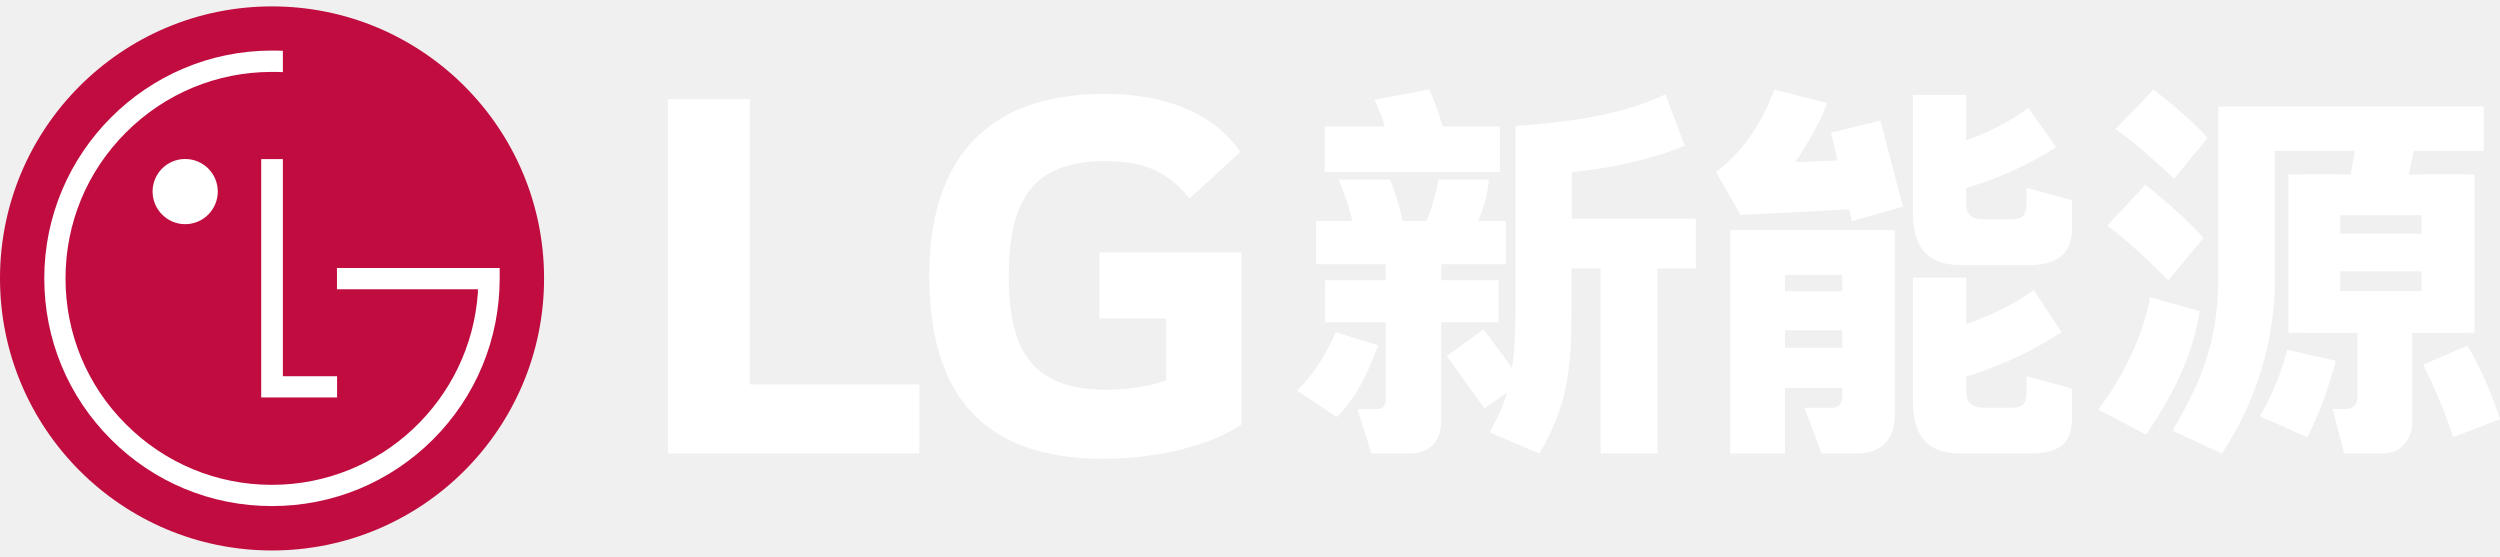
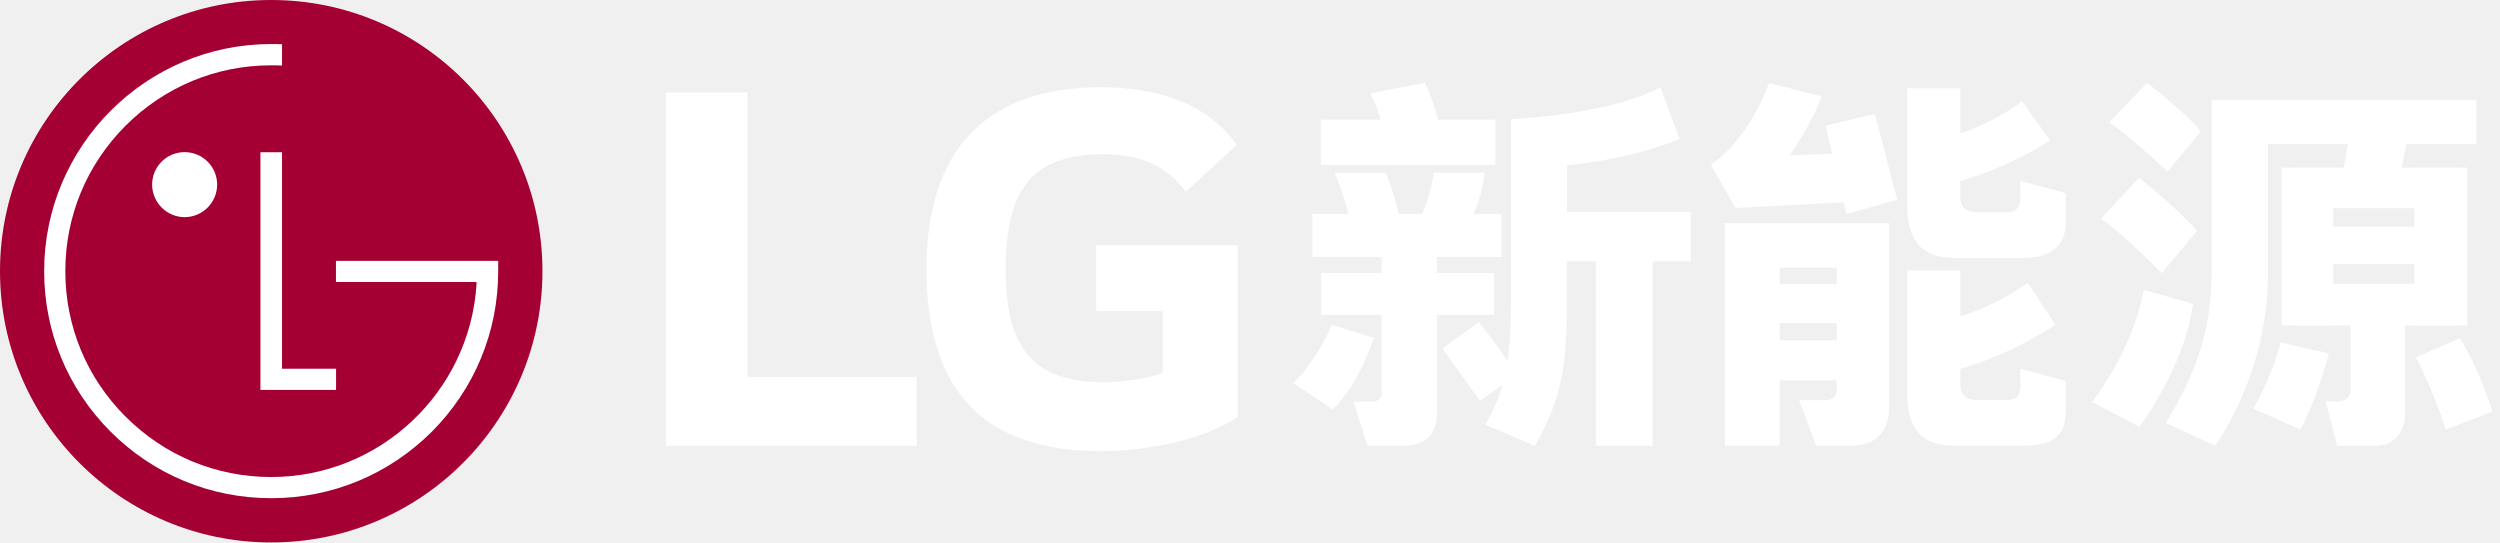
- <svg xmlns="http://www.w3.org/2000/svg" width="193" height="43" viewBox="0 0 193 43" fill="none">
-   <path d="M20.997 42.496C32.595 42.496 42.002 33.089 42.002 21.491C42.002 9.893 32.595 0.494 20.997 0.494C9.399 0.494 0 9.901 0 21.491C0 33.081 9.399 42.496 20.997 42.496Z" fill="#C00C3F" />
-   <path d="M20.165 12.282V30.684H26.022V29.045H21.837V12.282H20.165Z" fill="white" />
-   <path d="M14.292 17.306C15.684 17.306 16.812 16.178 16.812 14.786C16.812 13.394 15.684 12.274 14.292 12.274C12.9 12.274 11.779 13.402 11.779 14.786C11.779 16.17 12.908 17.306 14.292 17.306Z" fill="white" />
-   <path d="M21.837 3.921C21.615 3.904 21.203 3.904 20.989 3.904C11.31 3.904 3.418 11.804 3.418 21.491C3.418 26.186 5.247 30.602 8.567 33.921C11.886 37.241 16.302 39.069 20.997 39.069C25.692 39.069 30.107 37.241 33.435 33.921C36.747 30.602 38.575 26.186 38.575 21.491V20.692H26.013V22.331H36.895V22.57C36.335 30.857 29.424 37.43 20.989 37.43C16.738 37.43 12.735 35.766 9.728 32.76C6.713 29.753 5.058 25.75 5.058 21.491C5.058 17.232 6.713 13.237 9.728 10.222C12.743 7.216 16.738 5.552 20.989 5.552C21.178 5.552 21.631 5.552 21.837 5.568V3.921Z" fill="white" />
-   <path d="M106.393 26.656C105.652 28.748 104.614 30.849 103.197 32.191L100.124 30.148C101.376 29.003 102.538 27.059 103.123 25.651L106.393 26.656Z" fill="white" />
-   <path d="M127.958 20.725V35.008H123.568V20.725H121.319V24.086C121.319 28.641 120.965 31.359 118.84 35.017L115.009 33.377C116.327 30.865 117.003 29.588 117.003 23.073V9.72C122.209 9.374 125.742 8.624 128.568 7.282L130.059 11.244C127.917 12.166 124.507 13.007 121.335 13.278V16.886H130.915V20.725H127.958Z" fill="white" />
-   <path d="M116.261 20.395V17.068H101.607V20.395H106.978V21.631H102.291V24.877H106.978V30.923C106.978 31.244 106.805 31.582 106.286 31.582L104.803 31.598L105.882 35.008H108.757C110.306 35.008 111.261 34.16 111.261 32.504V24.877H115.685V21.631H111.261V20.395H116.27H116.261Z" fill="white" />
-   <path d="M115.792 13.278V9.761H111.368C111.055 8.707 110.726 7.71 110.33 6.911L106.105 7.71C106.418 8.369 106.698 8.962 106.904 9.761H102.266V13.278H115.792Z" fill="white" />
-   <path d="M104.54 17.768H108.436C108.321 16.977 107.851 15.231 107.324 13.863H103.337C103.872 15.107 104.342 16.549 104.54 17.768Z" fill="white" />
-   <path d="M113.749 17.768H109.787C110.339 16.713 110.825 15.206 111.039 13.863H114.943C114.853 15.305 114.177 17.101 113.741 17.768H113.749Z" fill="white" />
-   <path d="M111.698 27.48C111.698 27.48 113.213 29.621 114.597 31.524L117.489 29.498C116.281 27.762 115.289 26.409 114.515 25.437L111.69 27.48H111.698Z" fill="white" />
-   <path d="M133.568 17.768V35.008H137.802V29.942H142.225V30.585C142.225 31.227 141.904 31.483 141.352 31.483H139.309L140.627 35.008H143.362C145.158 35.008 146.27 33.987 146.27 32.059V17.768H133.568ZM142.225 26.845H137.802V25.503H142.225V26.845ZM142.225 22.488H137.802V21.219H142.225V22.488Z" fill="white" />
-   <path d="M151.369 20.461C148.749 20.461 147.678 19.086 147.678 16.384V7.331H151.789V10.824C153.263 10.362 155.421 9.25 156.583 8.328L158.733 11.367C156.616 12.718 154.186 13.814 151.789 14.514V15.774C151.789 16.598 152.291 16.928 153.082 16.928H155.281C156.089 16.928 156.443 16.639 156.443 15.741V14.498L159.96 15.461V17.677C159.96 19.827 158.453 20.47 156.608 20.47H151.369V20.461Z" fill="white" />
-   <path d="M151.369 35.008C148.749 35.008 147.678 33.633 147.678 30.931V21.433H151.789V25C153.263 24.539 155.421 23.575 157.003 22.389L159.153 25.651C156.616 27.265 154.186 28.361 151.789 29.061V30.272C151.789 31.096 152.291 31.475 153.082 31.475H155.281C156.089 31.475 156.443 31.236 156.443 30.33V29.036L159.96 30V32.216C159.96 34.366 158.873 35.008 156.608 35.008H151.369Z" fill="white" />
-   <path d="M136.97 6.911L141.039 7.957C140.627 9.514 136.962 15.939 134.383 16.598L132.472 13.262C134.35 11.944 136.014 9.572 136.978 6.911H136.97Z" fill="white" />
-   <path d="M134.383 16.598L143.551 16.112L142.761 12.348L136.896 12.595L134.383 16.598Z" fill="white" />
-   <path d="M141.352 10.239L142.967 17.068L146.904 15.956L145.174 9.308L141.352 10.239Z" fill="white" />
-   <path d="M166.245 6.911C166.245 6.911 169.178 9.143 170.413 10.667L167.835 13.789C167.835 13.789 164.903 11.005 163.313 9.967L166.253 6.919L166.245 6.911Z" fill="white" />
-   <path d="M165.627 14.259C165.627 14.259 168.618 16.623 170.109 18.377L167.39 21.639C167.39 21.639 164.219 18.435 162.678 17.43L165.627 14.259Z" fill="white" />
-   <path d="M191.748 8.221V11.647H175.611V21.903C175.611 25.017 174.763 30.173 171.525 35.008L167.703 33.246C170.257 29.02 171.254 25.84 171.254 21.244V8.221H191.748Z" fill="white" />
-   <path d="M180.661 13.476H176.665V25.692H180.661V13.476Z" fill="white" />
-   <path d="M190.364 16.614V13.476H177.819V16.614H190.364Z" fill="white" />
-   <path d="M190.364 20.947V18.04H177.819V20.947H190.364Z" fill="white" />
-   <path d="M190.372 25.7V22.463H177.827V25.7H190.372Z" fill="white" />
-   <path d="M191.031 13.476H186.946V25.692H191.031V13.476Z" fill="white" />
-   <path d="M185.776 14.399L181.328 14.341L181.946 10.774L186.493 10.832L185.776 14.399Z" fill="white" />
-   <path d="M165.99 22.949L169.812 24.02C169.466 26.384 168.469 29.489 165.677 33.55L161.978 31.615C161.978 31.615 165.084 27.817 165.99 22.949Z" fill="white" />
-   <path d="M190.463 26.689L187.069 28.155C187.069 28.155 188.502 30.923 189.376 33.756L193 32.356C193 32.356 191.863 28.797 190.463 26.689Z" fill="white" />
-   <path d="M176.583 27.01C176.204 28.419 175.636 30.082 174.466 32.134L178.123 33.756C179.178 31.689 179.796 29.835 180.323 27.858L176.583 27.01Z" fill="white" />
-   <path d="M182.003 25.223V30.61C182.003 31.244 181.657 31.573 181.056 31.573H180.076L180.965 35.008H183.947C185.372 35.008 186.229 33.913 186.229 32.529V25.223H182.003Z" fill="white" />
-   <path d="M57.883 7.652H51.566V35.008H70.973V29.679H57.883V7.652Z" fill="white" />
-   <path d="M84.877 24.58H90.025V29.366C89.078 29.728 87.225 30.091 85.462 30.091C79.77 30.091 77.876 27.2 77.876 21.334C77.876 15.47 79.679 12.438 85.371 12.438C88.534 12.438 90.338 13.427 91.829 15.329L95.759 11.722C93.362 8.287 89.169 7.249 85.24 7.249C76.393 7.249 71.739 12.076 71.739 21.293C71.739 30.511 75.94 35.42 85.19 35.42C89.432 35.42 93.592 34.333 95.849 32.76V19.489H84.877V24.588V24.58Z" fill="white" />
+ <svg xmlns="http://www.w3.org/2000/svg" width="235" height="51" viewBox="0 0 235 51" fill="none">
+   <path d="M25.49 50.99C39.57 50.99 50.99 39.57 50.99 25.49C50.99 11.41 39.57 0 25.49 0C11.41 0 0 11.42 0 25.49C0 39.56 11.41 50.99 25.49 50.99Z" fill="#A50034" />
+   <path d="M24.48 14.31V36.65H31.59V34.66H26.51V14.31H24.48Z" fill="white" />
+   <path d="M17.35 20.41C19.04 20.41 20.41 19.04 20.41 17.35C20.41 15.66 19.04 14.3 17.35 14.3C15.66 14.3 14.3 15.67 14.3 17.35C14.3 19.03 15.67 20.41 17.35 20.41Z" fill="white" />
+   <path d="M26.51 4.16C26.24 4.14 25.74 4.14 25.48 4.14C13.73 4.14 4.15 13.73 4.15 25.49C4.15 31.19 6.37 36.55 10.4 40.58C14.43 44.61 19.79 46.83 25.49 46.83C31.19 46.83 36.55 44.61 40.59 40.58C44.61 36.55 46.83 31.19 46.83 25.49V24.52H31.58V26.51H44.79V26.8C44.11 36.86 35.72 44.84 25.48 44.84C20.32 44.84 15.46 42.82 11.81 39.17C8.15 35.52 6.14 30.66 6.14 25.49C6.14 20.32 8.15 15.47 11.81 11.81C15.47 8.16 20.32 6.14 25.48 6.14C25.71 6.14 26.26 6.14 26.51 6.16V4.16Z" fill="white" />
+   <path d="M129.16 31.76C128.26 34.3 127 36.85 125.28 38.48L121.55 36C123.07 34.61 124.48 32.25 125.19 30.54L129.16 31.76Z" fill="white" />
+   <path d="M155.34 24.56V41.9H150.01V24.56H147.28V28.64C147.28 34.17 146.85 37.47 144.27 41.91L139.62 39.92C141.22 36.87 142.04 35.32 142.04 27.41V11.2C148.36 10.78 152.65 9.87 156.08 8.24L157.89 13.05C155.29 14.17 151.15 15.19 147.3 15.52V19.9H158.93V24.56H155.34Z" fill="white" />
+   <path d="M141.14 24.16V20.12H123.35V24.16H129.87V25.66H124.18V29.6H129.87V36.94C129.87 37.33 129.66 37.74 129.03 37.74L127.23 37.76L128.54 41.9H132.03C133.91 41.9 135.07 40.87 135.07 38.86V29.6H140.44V25.66H135.07V24.16H141.15H141.14Z" fill="white" />
+   <path d="M140.57 15.52V11.25H135.2C134.82 9.97 134.42 8.76 133.94 7.79L128.81 8.76C129.19 9.56 129.53 10.28 129.78 11.25H124.15V15.52H140.57Z" fill="white" />
+   <path d="M126.91 20.97H131.64C131.5 20.01 130.93 17.89 130.29 16.23H125.45C126.1 17.74 126.67 19.49 126.91 20.97Z" fill="white" />
+   <path d="M138.09 20.97H133.28C133.95 19.69 134.54 17.86 134.8 16.23H139.54C139.43 17.98 138.61 20.16 138.08 20.97H138.09Z" fill="white" />
+   <path d="M135.6 32.76C135.6 32.76 137.44 35.36 139.12 37.67L142.63 35.21C141.163 33.103 139.96 31.46 139.02 30.28L135.59 32.76H135.6Z" fill="white" />
+   <path d="M162.15 20.97V41.9H167.29V35.75H172.66V36.53C172.66 37.31 172.27 37.62 171.6 37.62H169.12L170.72 41.9H174.04C176.22 41.9 177.57 40.66 177.57 38.32V20.97H162.15ZM172.66 31.99H167.29V30.36H172.66V31.99ZM172.66 26.7H167.29V25.16H172.66V26.7Z" fill="white" />
+   <path d="M183.76 24.24C180.58 24.24 179.28 22.57 179.28 19.29V8.3H184.27V12.54C186.06 11.98 188.68 10.63 190.09 9.51L192.7 13.2C190.13 14.84 187.18 16.17 184.27 17.02V18.55C184.27 19.55 184.88 19.95 185.84 19.95H188.51C189.49 19.95 189.92 19.6 189.92 18.51V17L194.19 18.17V20.86C194.19 23.47 192.36 24.25 190.12 24.25H183.76V24.24Z" fill="white" />
+   <path d="M183.76 41.9C180.58 41.9 179.28 40.23 179.28 36.95V25.42H184.27V29.75C186.06 29.19 188.68 28.02 190.6 26.58L193.21 30.54C190.13 32.5 187.18 33.83 184.27 34.68V36.15C184.27 37.15 184.88 37.61 185.84 37.61H188.51C189.49 37.61 189.92 37.32 189.92 36.22V34.65L194.19 35.82V38.51C194.19 41.12 192.87 41.9 190.12 41.9H183.76Z" fill="white" />
+   <path d="M166.28 7.79L171.22 9.06C170.72 10.95 166.27 18.75 163.14 19.55L160.82 15.5C163.1 13.9 165.12 11.02 166.29 7.79H166.28Z" fill="white" />
+   <path d="M163.14 19.55L174.27 18.96L173.31 14.39L166.19 14.69L163.14 19.55Z" fill="white" />
+   <path d="M171.6 11.83L173.56 20.12L178.34 18.77L176.24 10.7L171.6 11.83Z" fill="white" />
+   <path d="M201.82 7.79C201.82 7.79 205.38 10.5 206.88 12.35L203.75 16.14C203.75 16.14 200.19 12.76 198.26 11.5L201.83 7.8L201.82 7.79Z" fill="white" />
+   <path d="M201.07 16.71C201.07 16.71 204.7 19.58 206.51 21.71L203.21 25.67C203.21 25.67 199.36 21.78 197.49 20.56L201.07 16.71Z" fill="white" />
+   <path d="M232.78 9.38V13.54H213.19V25.99C213.19 29.77 212.16 36.03 208.23 41.9L203.59 39.76C206.69 34.63 207.9 30.77 207.9 25.19V9.38H232.78Z" fill="white" />
+   <path d="M219.32 15.76H214.47V30.59H219.32V15.76Z" fill="white" />
+   <path d="M231.1 19.57V15.76H215.87V19.57H231.1Z" fill="white" />
+   <path d="M231.1 24.83V21.3H215.87V24.83H231.1Z" fill="white" />
+   <path d="M231.11 30.6V26.67H215.88V30.6H231.11Z" fill="white" />
+   <path d="M231.91 15.76H226.95V30.59H231.91V15.76Z" fill="white" />
+   <path d="M225.53 16.88L220.13 16.81L220.88 12.48L226.4 12.55L225.53 16.88Z" fill="white" />
+   <path d="M201.51 27.26L206.15 28.56C205.73 31.43 204.52 35.2 201.13 40.13L196.64 37.78C196.64 37.78 200.41 33.17 201.51 27.26Z" fill="white" />
+   <path d="M231.22 31.8L227.1 33.58C227.1 33.58 228.84 36.94 229.9 40.38L234.3 38.68C234.3 38.68 232.92 34.36 231.22 31.8Z" fill="white" />
+   <path d="M214.37 32.19C213.91 33.9 213.22 35.92 211.8 38.41L216.24 40.38C217.52 37.87 218.27 35.62 218.91 33.22L214.37 32.19Z" fill="white" />
+   <path d="M220.95 30.02V36.56C220.95 37.33 220.53 37.73 219.8 37.73H218.61L219.69 41.9H223.31C225.04 41.9 226.08 40.57 226.08 38.89V30.02H220.95Z" fill="white" />
+   <path d="M70.27 8.69H62.6V41.9H86.16V35.43H70.27V8.69Z" fill="white" />
+   <path d="M103.04 29.24H109.29V35.05C108.14 35.49 105.89 35.93 103.75 35.93C96.84 35.93 94.54 32.42 94.54 25.3C94.54 18.18 96.73 14.5 103.64 14.5C107.48 14.5 109.67 15.7 111.48 18.01L116.25 13.63C113.34 9.46 108.25 8.2 103.48 8.2C92.74 8.2 87.09 14.06 87.09 25.25C87.09 36.44 92.19 42.4 103.42 42.4C108.57 42.4 113.62 41.08 116.36 39.17V23.06H103.04V29.25V29.24Z" fill="white" />
</svg>
